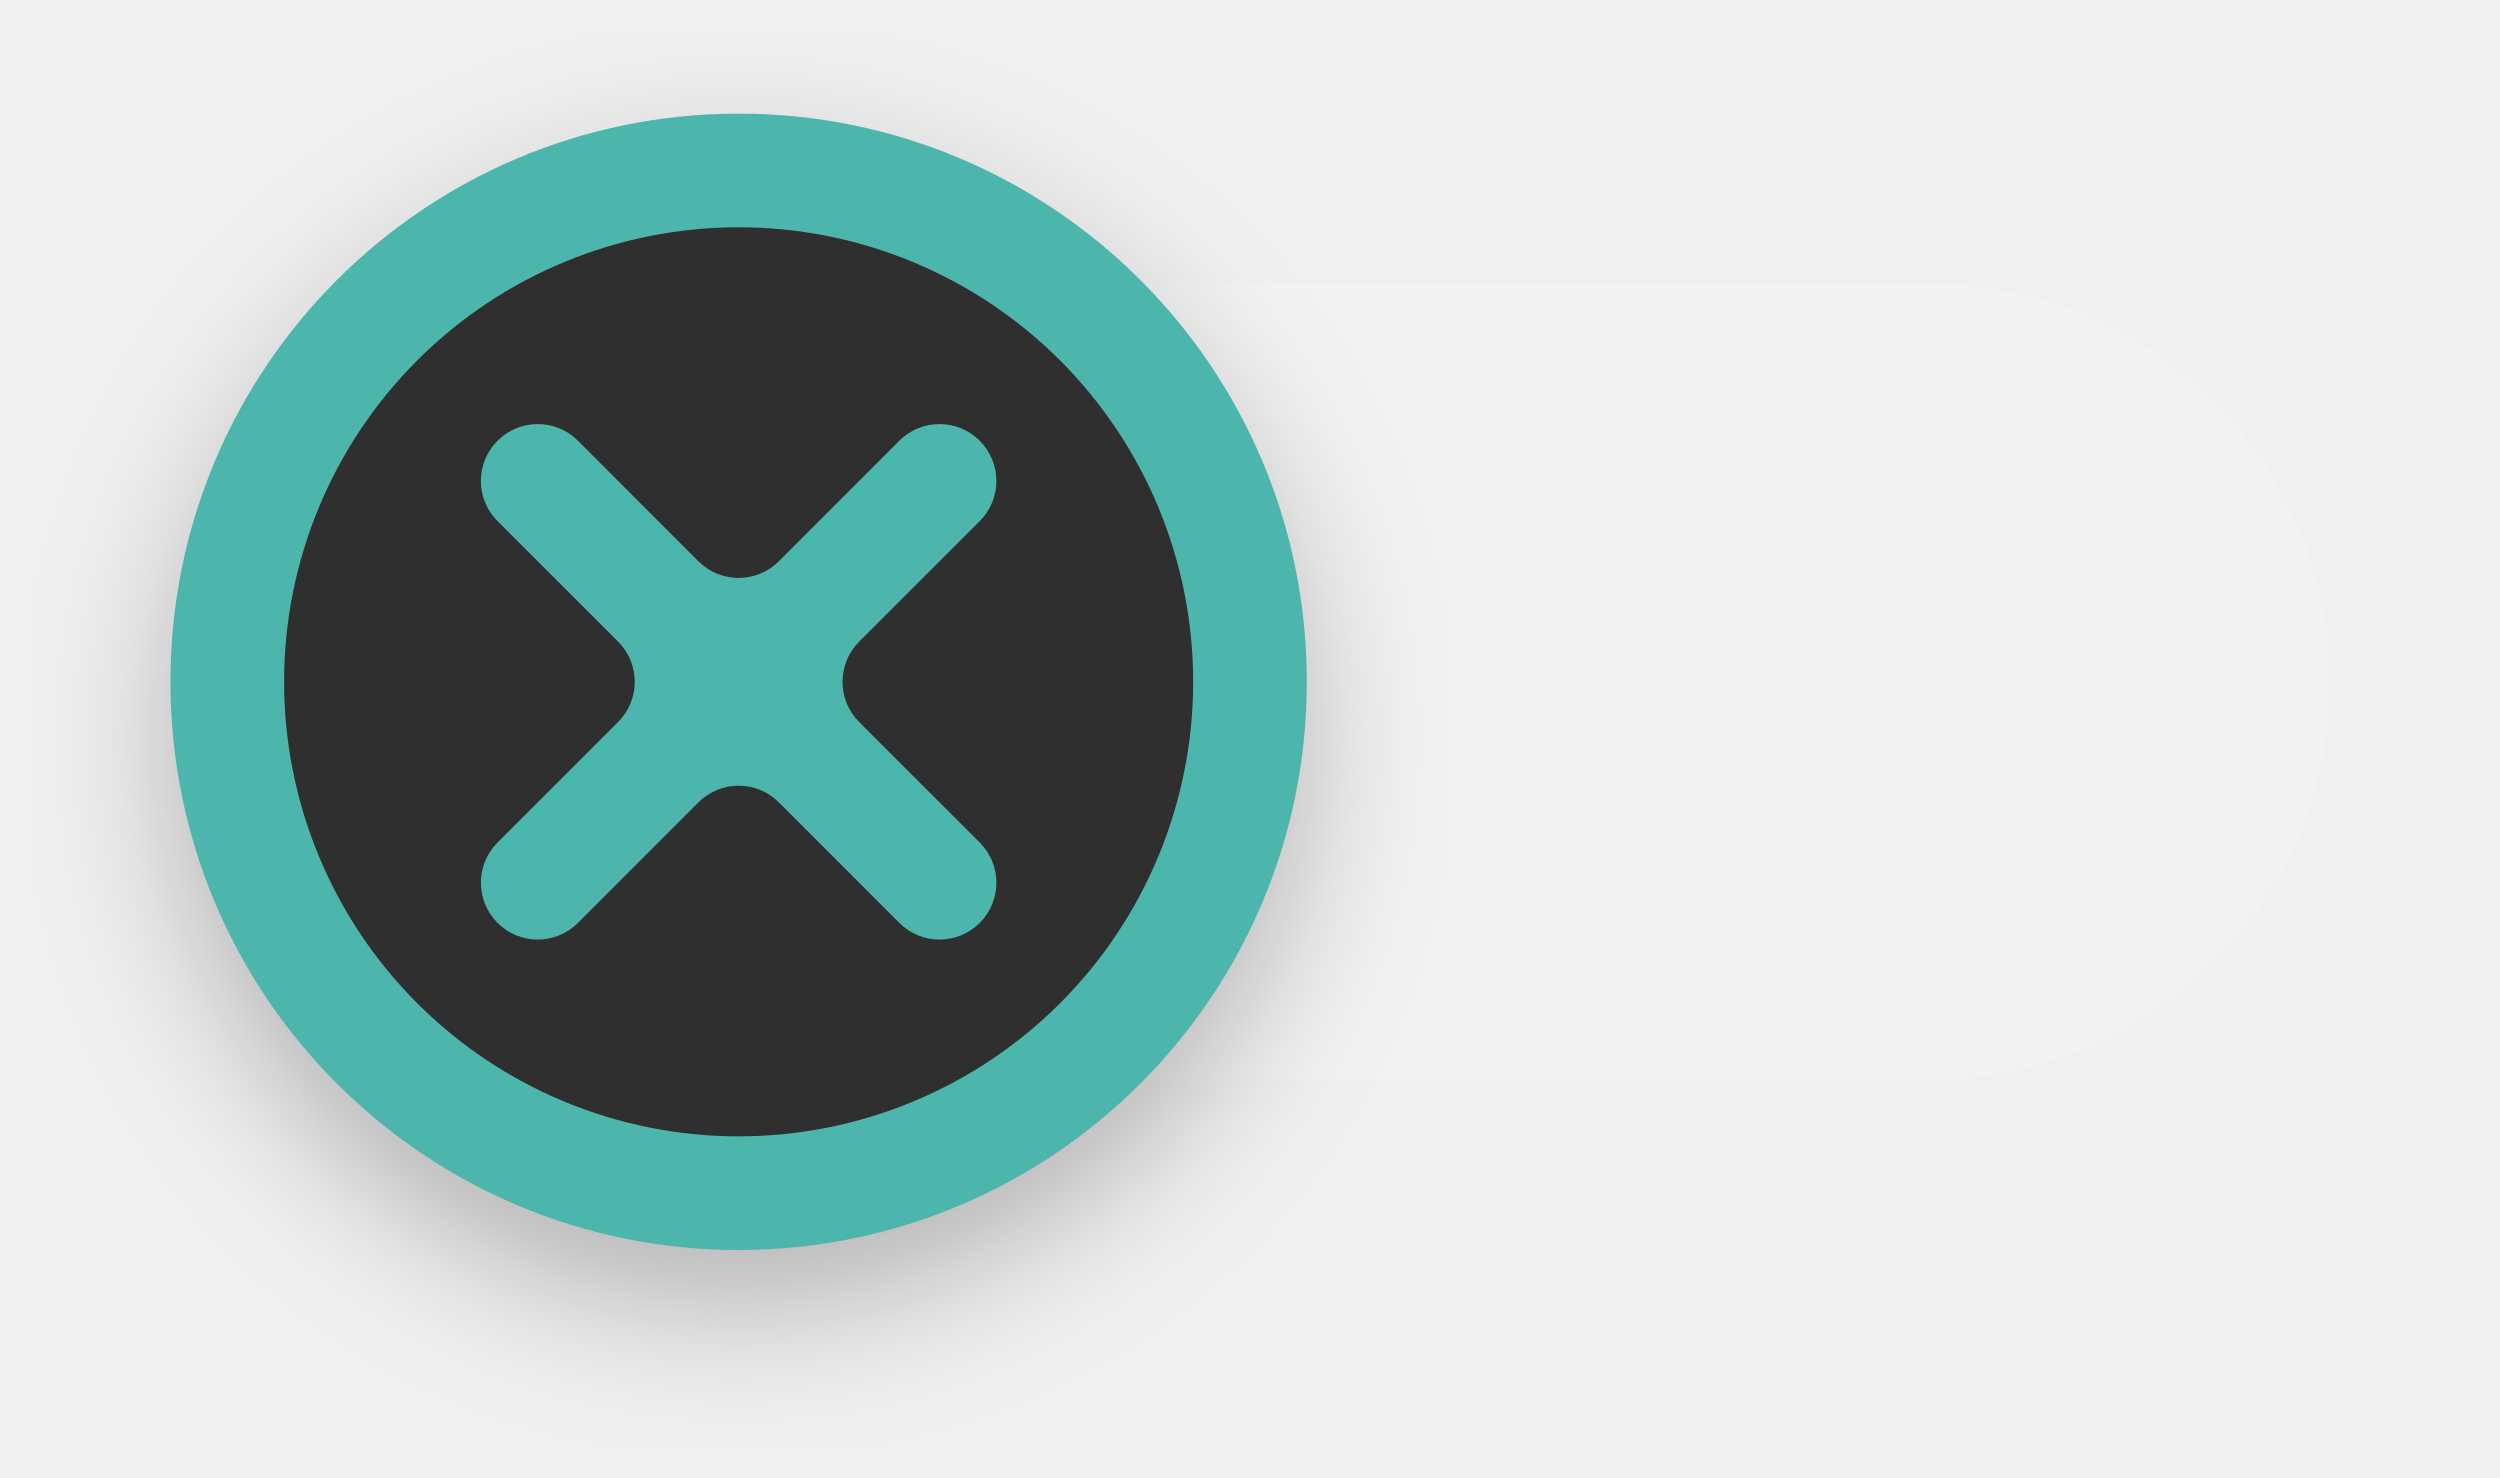
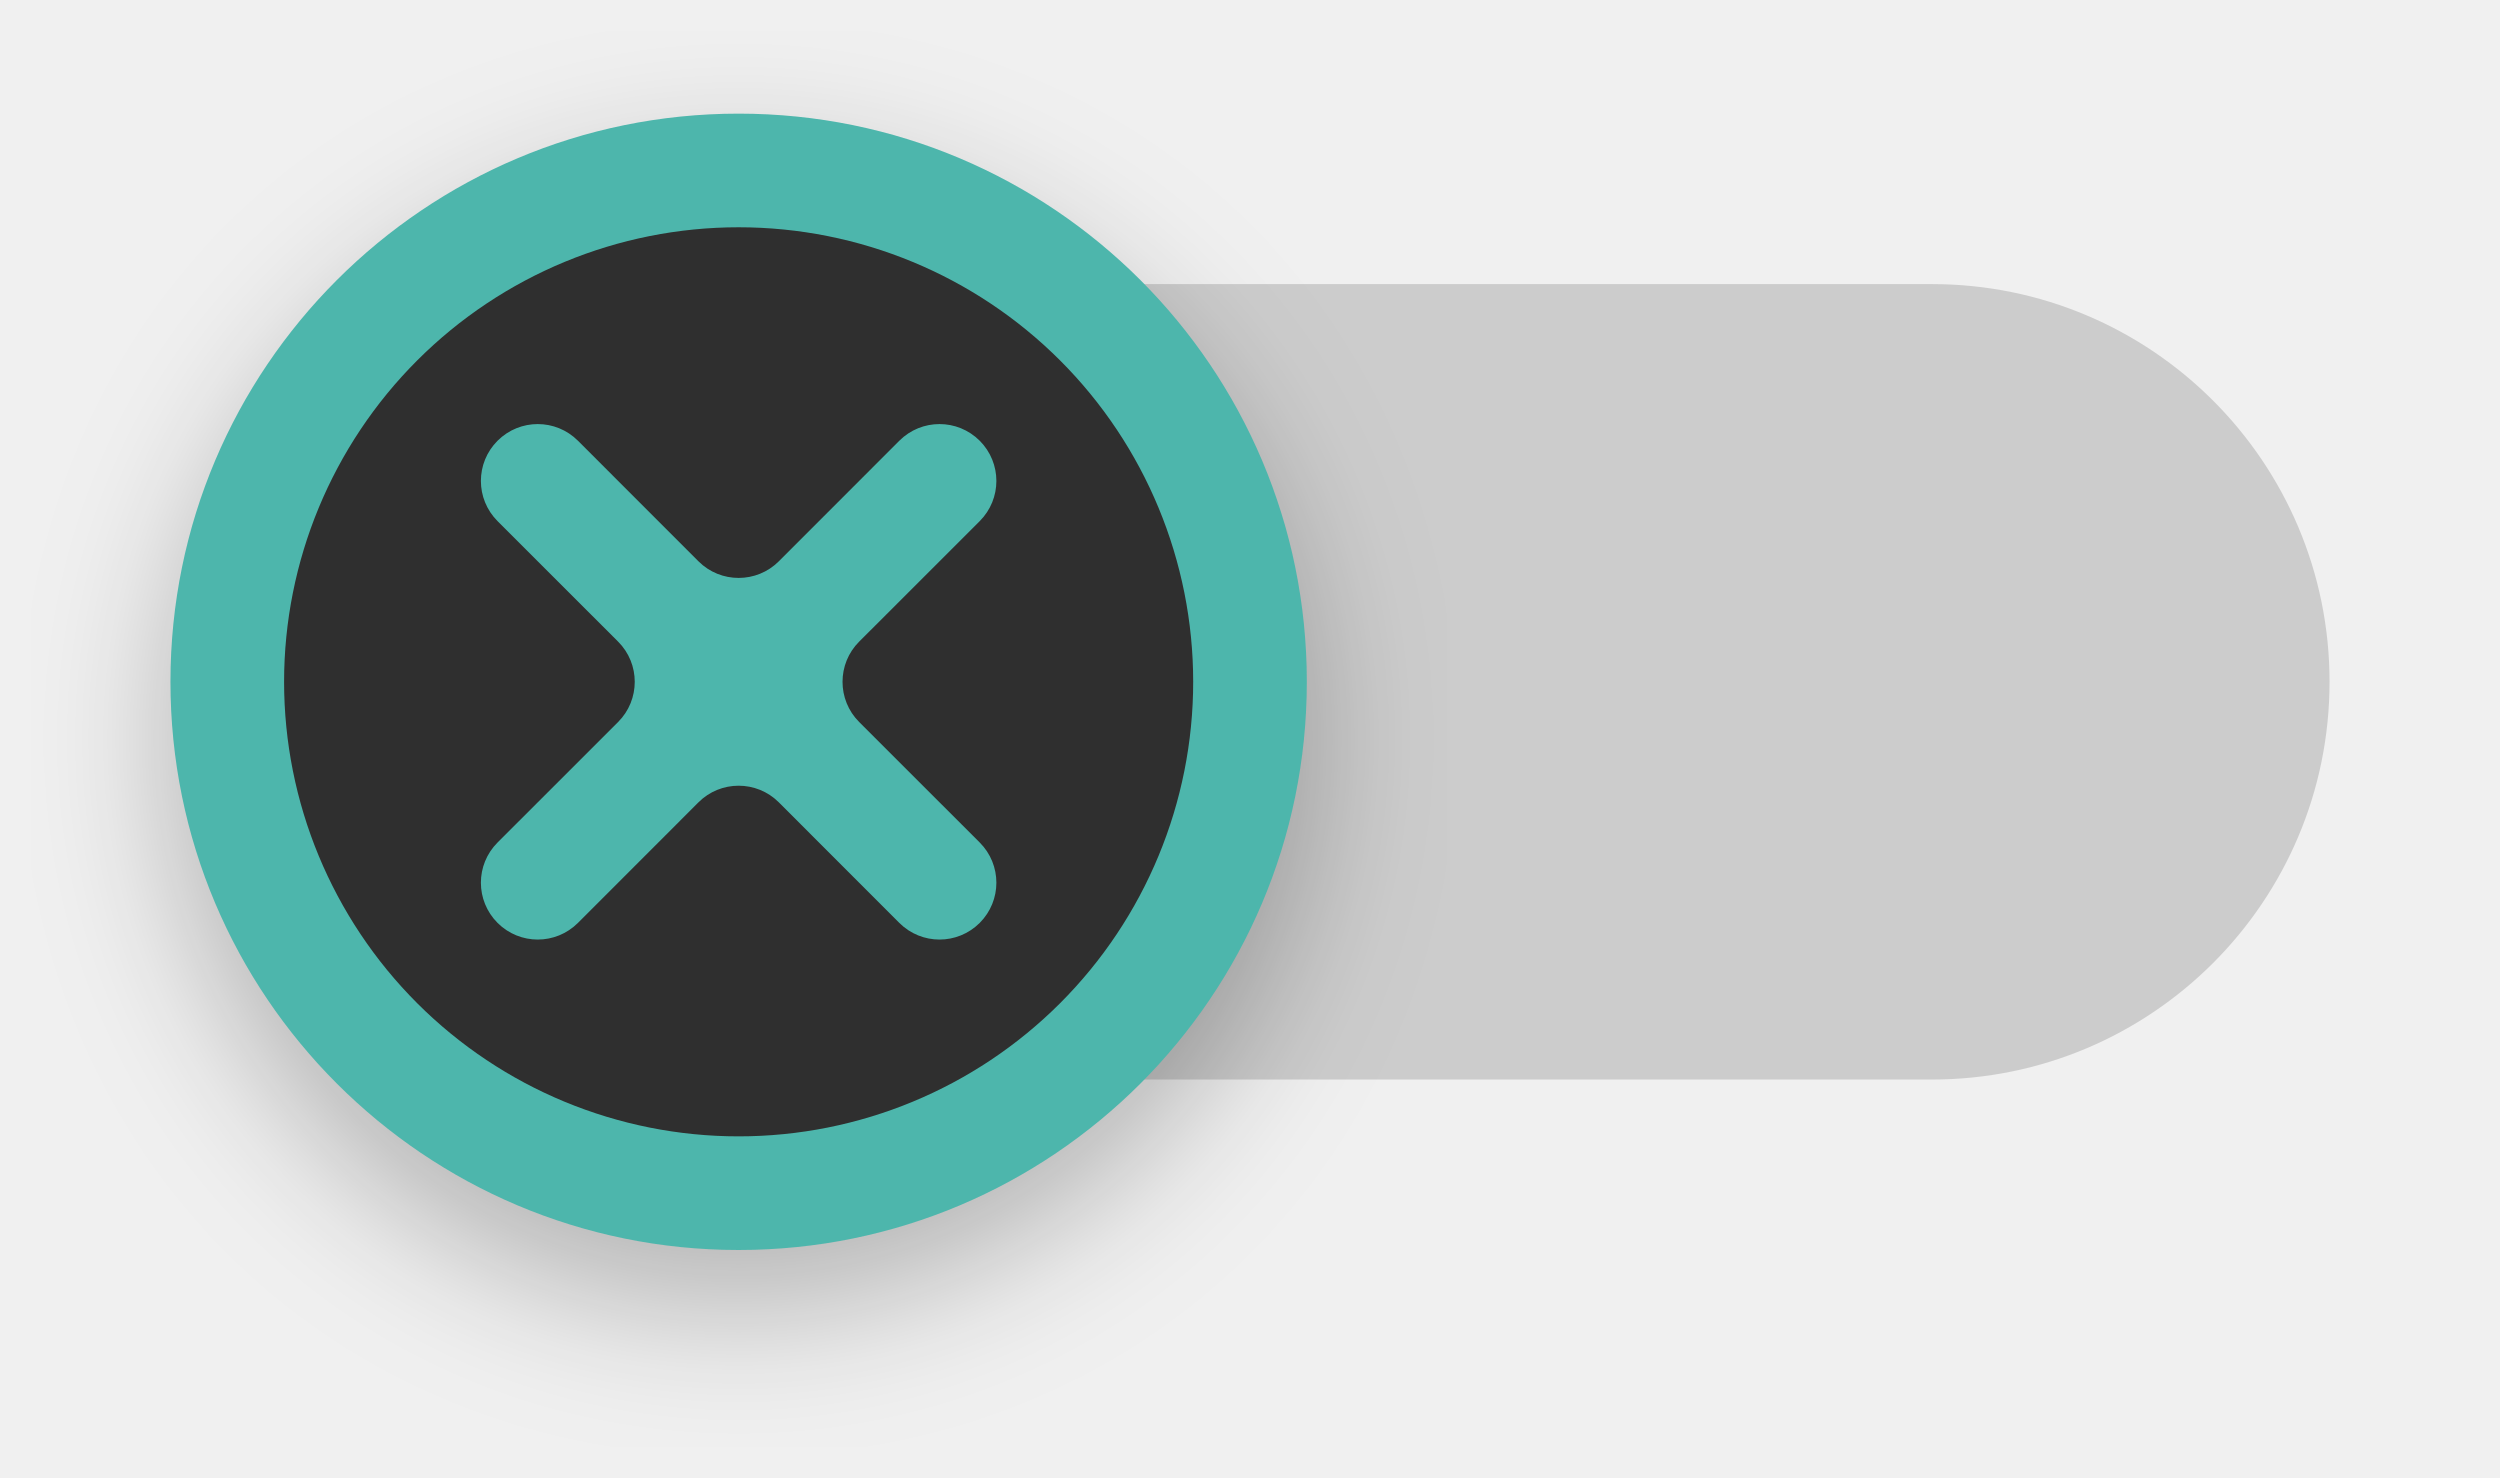
<svg xmlns="http://www.w3.org/2000/svg" width="44" height="26" viewBox="0 0 44 26" fill="none">
-   <path opacity="0.15" d="M16 5H34C37.866 5 41 8.134 41 12C41 15.866 37.866 19 34 19H16C12.134 19 9 15.866 9 12C9 8.134 12.134 5 16 5Z" fill="white" />
+   <path opacity="0.15" d="M16 5H34C37.866 5 41 8.134 41 12C41 15.866 37.866 19 34 19H16C12.134 19 9 15.866 9 12C9 8.134 12.134 5 16 5Z" fill="black" />
  <g opacity="0.25" filter="url(#filter0_f_5_6)">
    <path d="M13 23C7.477 23 3 18.523 3 13C3 7.477 7.477 3 13 3C18.523 3 23 7.477 23 13C23 18.523 18.523 23 13 23Z" fill="black" />
  </g>
  <path d="M13 22C7.477 22 3 17.523 3 12C3 6.477 7.477 2 13 2C18.523 2 23 6.477 23 12C23 17.523 18.523 22 13 22Z" fill="#4DB6AC" />
  <path d="M17.243 7.757C16.851 7.366 16.22 7.366 15.828 7.757L13.707 9.879C13.317 10.269 12.683 10.269 12.293 9.879L10.172 7.757C9.78 7.366 9.149 7.366 8.757 7.757C8.366 8.149 8.366 8.78 8.757 9.172L10.879 11.293C11.269 11.683 11.269 12.317 10.879 12.707L8.757 14.828C8.366 15.22 8.366 15.851 8.757 16.243C9.149 16.634 9.78 16.634 10.172 16.243L12.293 14.121C12.683 13.731 13.317 13.731 13.707 14.121L15.828 16.243C16.22 16.634 16.851 16.634 17.243 16.243C17.634 15.851 17.634 15.22 17.243 14.828L15.121 12.707C14.731 12.317 14.731 11.683 15.121 11.293L17.243 9.172C17.634 8.78 17.634 8.149 17.243 7.757ZM18.657 17.657C17.157 19.157 15.122 20 13 20C10.878 20 8.843 19.157 7.343 17.657C5.843 16.157 5 14.122 5 12C5 9.878 5.843 7.843 7.343 6.343C8.843 4.843 10.878 4 13 4C15.122 4 17.157 4.843 18.657 6.343C20.157 7.843 21 9.878 21 12C21 14.122 20.157 16.157 18.657 17.657Z" fill="#2F2F2F" />
  <defs>
    <filter id="filter0_f_5_6" x="0.55" y="0.55" width="24.9" height="24.9" filterUnits="userSpaceOnUse" color-interpolation-filters="sRGB">
      <feFlood flood-opacity="0" result="BackgroundImageFix" />
      <feBlend mode="normal" in="SourceGraphic" in2="BackgroundImageFix" result="shape" />
      <feGaussianBlur stdDeviation="1.225" result="effect1_foregroundBlur_5_6" />
    </filter>
  </defs>
</svg>
